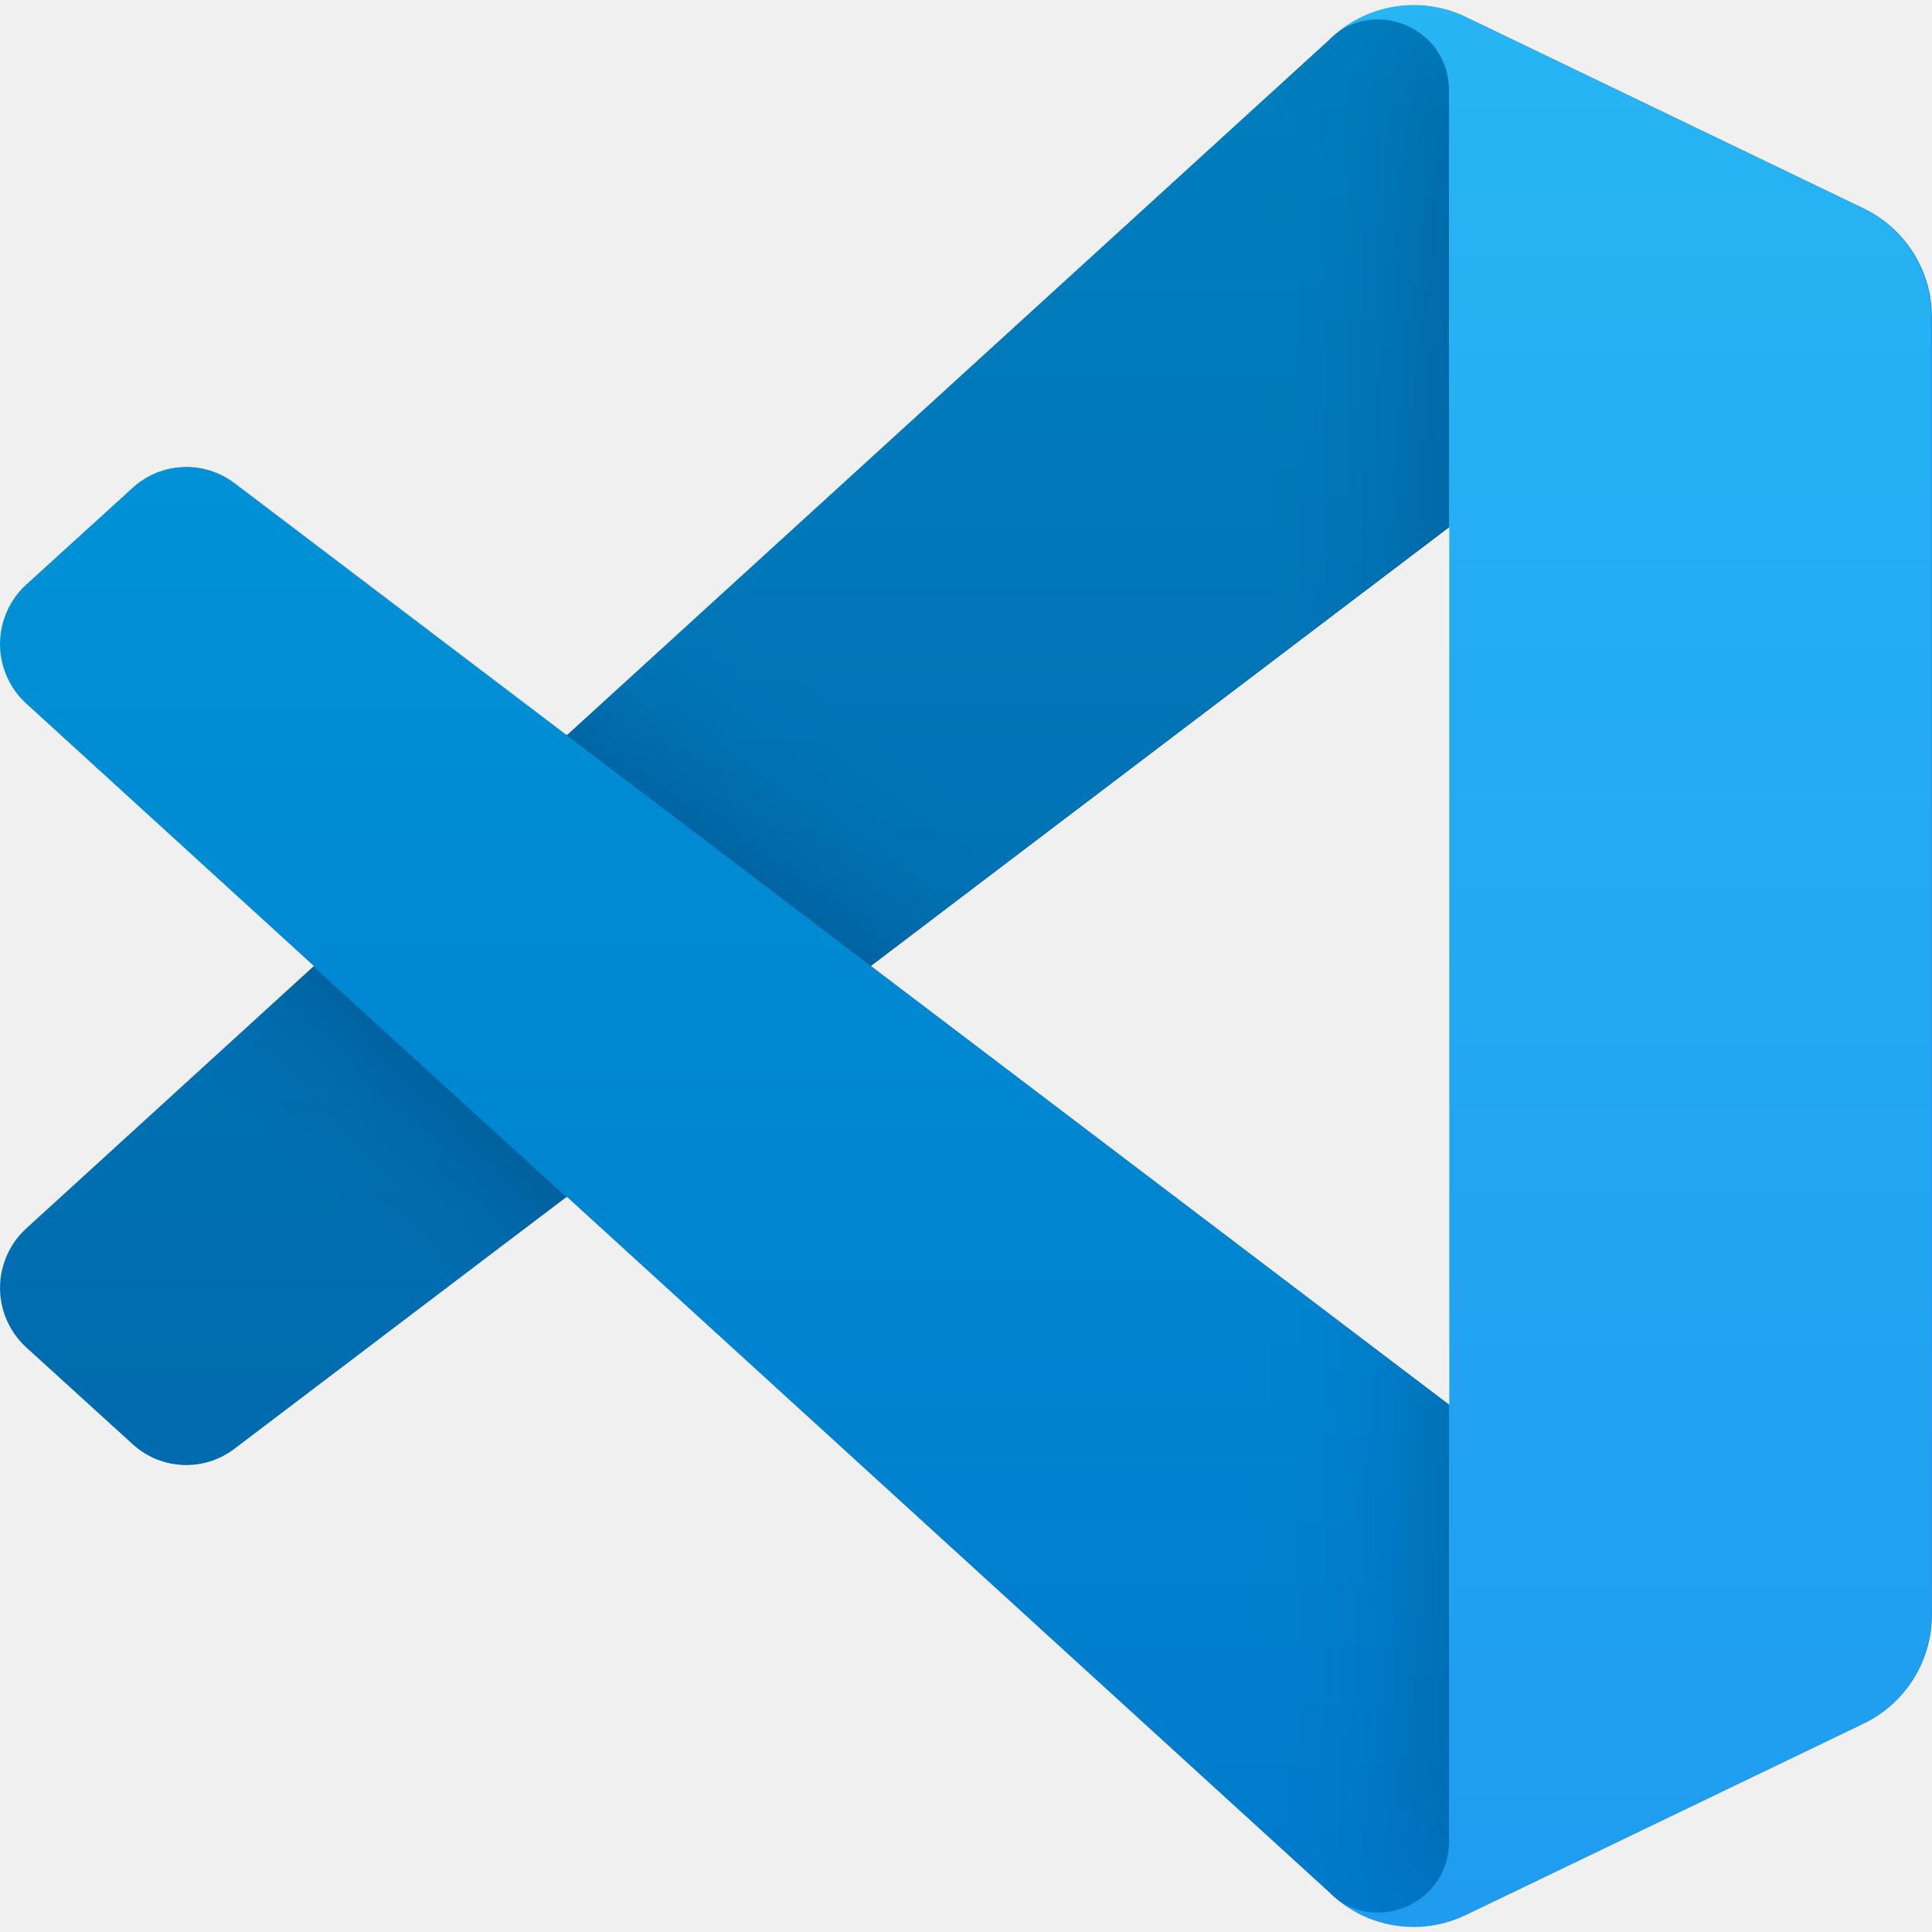
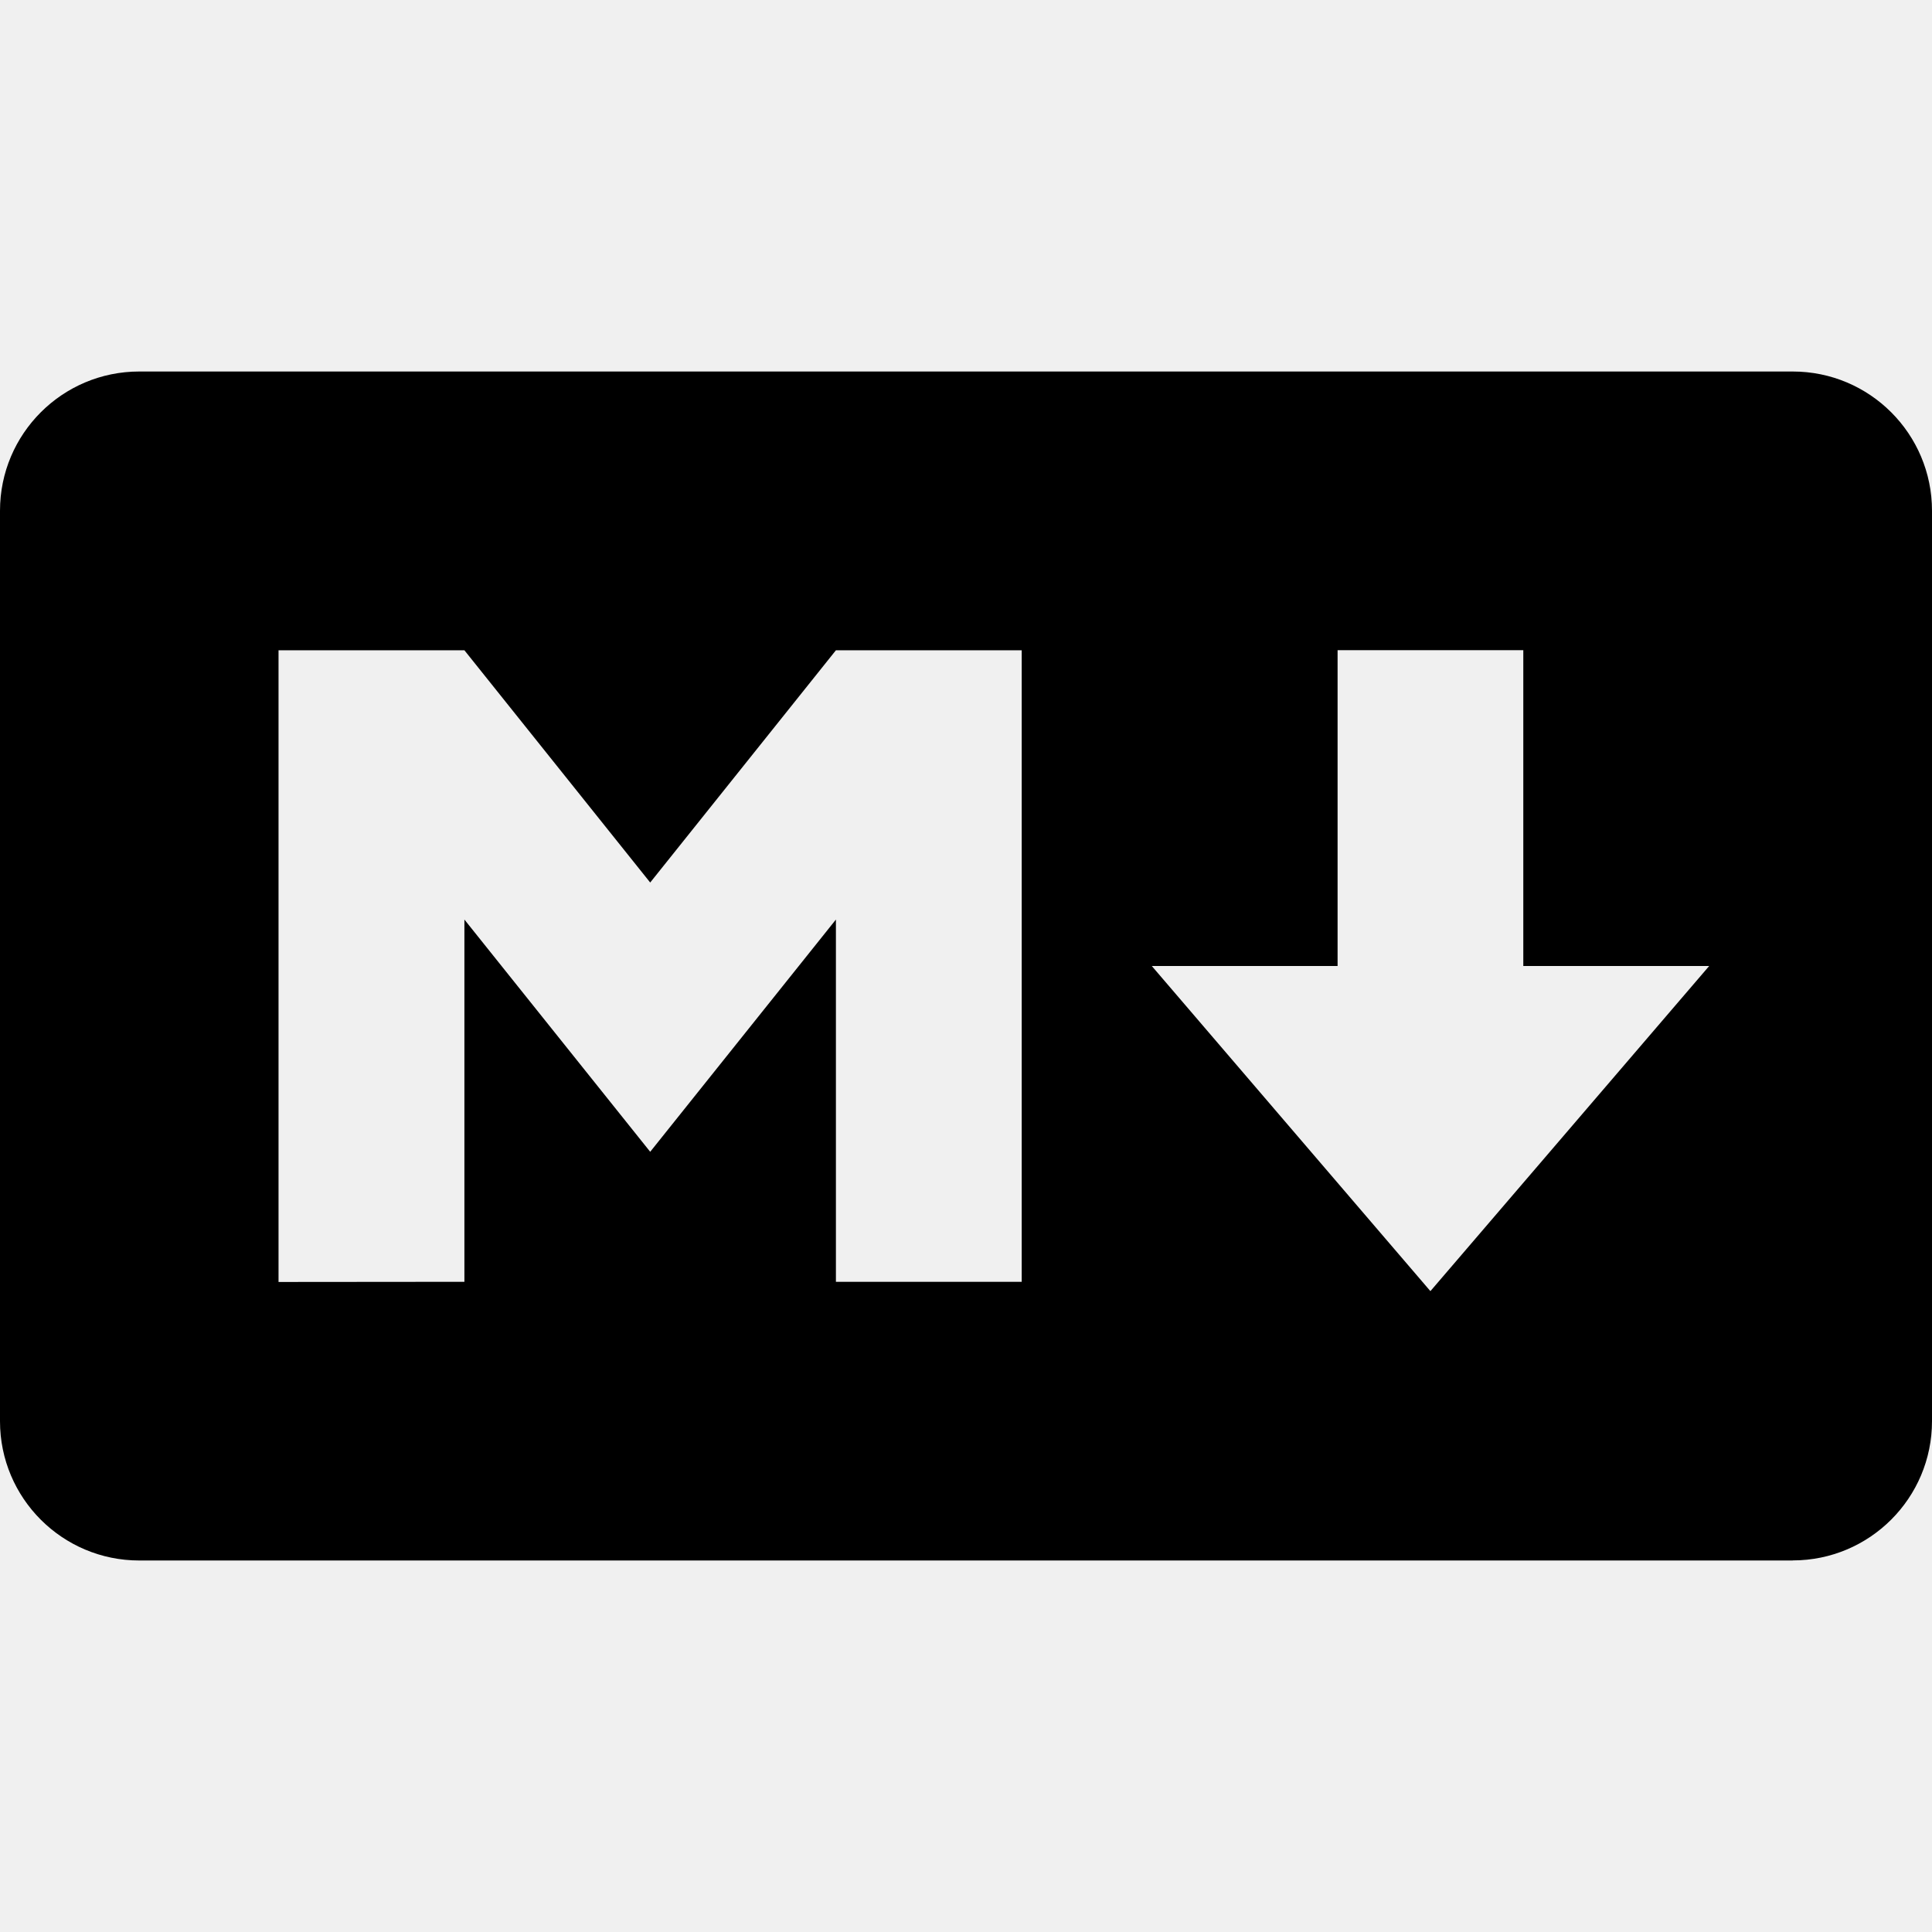
- <svg xmlns="http://www.w3.org/2000/svg" width="100" height="100" fill="none">
-   <mask id="a" width="100" height="100" x="0" y="0" mask-type="alpha" maskUnits="userSpaceOnUse">
-     <path fill="#fff" fill-rule="evenodd" d="M70.912 99.317a6.22 6.22 0 0 0 4.96-.19l20.589-9.907A6.25 6.25 0 0 0 100 83.587V16.413a6.25 6.25 0 0 0-3.54-5.632L75.874.874a6.23 6.23 0 0 0-7.104 1.21L29.355 38.04 12.187 25.01a4.16 4.16 0 0 0-5.318.236l-5.506 5.009a4.17 4.17 0 0 0-.004 6.162L16.247 50 1.36 63.583a4.17 4.17 0 0 0 .004 6.162l5.506 5.01a4.16 4.16 0 0 0 5.318.236l17.168-13.032L68.77 97.917a6.2 6.2 0 0 0 2.143 1.4M75.015 27.3 45.11 50l29.906 22.701z" clip-rule="evenodd" />
-   </mask>
-   <g mask="url(#a)">
-     <path fill="#0065A9" d="M96.461 10.796 75.857.876a6.23 6.23 0 0 0-7.107 1.207l-67.451 61.5a4.167 4.167 0 0 0 .004 6.162l5.51 5.009a4.17 4.17 0 0 0 5.32.236l81.228-61.62c2.725-2.067 6.639-.124 6.639 3.297v-.24a6.25 6.25 0 0 0-3.539-5.63" />
-     <g filter="url(#b)">
-       <path fill="#007ACC" d="m96.461 89.204-20.604 9.92a6.23 6.23 0 0 1-7.107-1.207l-67.451-61.5a4.167 4.167 0 0 1 .004-6.162l5.51-5.009a4.17 4.17 0 0 1 5.32-.236l81.228 61.62c2.725 2.067 6.639.124 6.639-3.297v.24a6.25 6.25 0 0 1-3.539 5.63" />
-     </g>
-     <g filter="url(#c)">
-       <path fill="#1F9CF0" d="M75.858 99.126a6.23 6.23 0 0 1-7.108-1.21c2.306 2.307 6.25.674 6.25-2.588V4.672c0-3.262-3.944-4.895-6.25-2.589a6.23 6.23 0 0 1 7.108-1.21l20.6 9.908A6.25 6.25 0 0 1 100 16.413v67.174a6.25 6.25 0 0 1-3.541 5.633z" />
-     </g>
-     <path fill="url(#d)" fill-rule="evenodd" d="M70.851 99.317a6.22 6.22 0 0 0 4.96-.19L96.4 89.22a6.25 6.25 0 0 0 3.54-5.633V16.413a6.25 6.25 0 0 0-3.54-5.632L75.812.874a6.23 6.23 0 0 0-7.104 1.21L29.294 38.04 12.126 25.01a4.16 4.16 0 0 0-5.317.236l-5.507 5.009a4.17 4.17 0 0 0-.004 6.162L16.186 50 1.298 63.583a4.17 4.17 0 0 0 .004 6.162l5.507 5.009a4.16 4.16 0 0 0 5.317.236l17.168-13.03 39.414 35.958a6.2 6.2 0 0 0 2.143 1.4M74.954 27.3 45.048 50l29.906 22.701z" clip-rule="evenodd" opacity=".25" style="mix-blend-mode:overlay" />
-   </g>
-   <defs>
-     <filter id="b" width="116.727" height="92.246" x="-8.394" y="15.829" color-interpolation-filters="sRGB" filterUnits="userSpaceOnUse">
-       <feFlood flood-opacity="0" result="BackgroundImageFix" />
-       <feColorMatrix in="SourceAlpha" values="0 0 0 0 0 0 0 0 0 0 0 0 0 0 0 0 0 0 127 0" />
-       <feOffset />
-       <feGaussianBlur stdDeviation="4.167" />
-       <feColorMatrix values="0 0 0 0 0 0 0 0 0 0 0 0 0 0 0 0 0 0 0.25 0" />
-       <feBlend in2="BackgroundImageFix" mode="overlay" result="effect1_dropShadow" />
-       <feBlend in="SourceGraphic" in2="effect1_dropShadow" result="shape" />
-     </filter>
-     <filter id="c" width="47.917" height="116.151" x="60.417" y="-8.076" color-interpolation-filters="sRGB" filterUnits="userSpaceOnUse">
-       <feFlood flood-opacity="0" result="BackgroundImageFix" />
-       <feColorMatrix in="SourceAlpha" values="0 0 0 0 0 0 0 0 0 0 0 0 0 0 0 0 0 0 127 0" />
-       <feOffset />
-       <feGaussianBlur stdDeviation="4.167" />
-       <feColorMatrix values="0 0 0 0 0 0 0 0 0 0 0 0 0 0 0 0 0 0 0.25 0" />
-       <feBlend in2="BackgroundImageFix" mode="overlay" result="effect1_dropShadow" />
-       <feBlend in="SourceGraphic" in2="effect1_dropShadow" result="shape" />
-     </filter>
-     <linearGradient id="d" x1="49.939" x2="49.939" y1=".258" y2="99.742" gradientUnits="userSpaceOnUse">
-       <stop stop-color="#fff" />
-       <stop offset="1" stop-color="#fff" stop-opacity="0" />
-     </linearGradient>
-   </defs>
+ <svg xmlns="http://www.w3.org/2000/svg" viewBox="0 0 24 24">
+   <path d="M22.27 19.385H1.73A1.73 1.73 0 0 1 0 17.655V6.345a1.73 1.73 0 0 1 1.73-1.73h20.54A1.73 1.73 0 0 1 24 6.345v11.308a1.73 1.73 0 0 1-1.73 1.731zM5.769 15.923v-4.5l2.308 2.885 2.307-2.885v4.5h2.308V8.078h-2.308l-2.307 2.885-2.308-2.885H3.46v7.847zM21.232 12h-2.309V8.077h-2.307V12h-2.308l3.461 4.039z" />
</svg>
